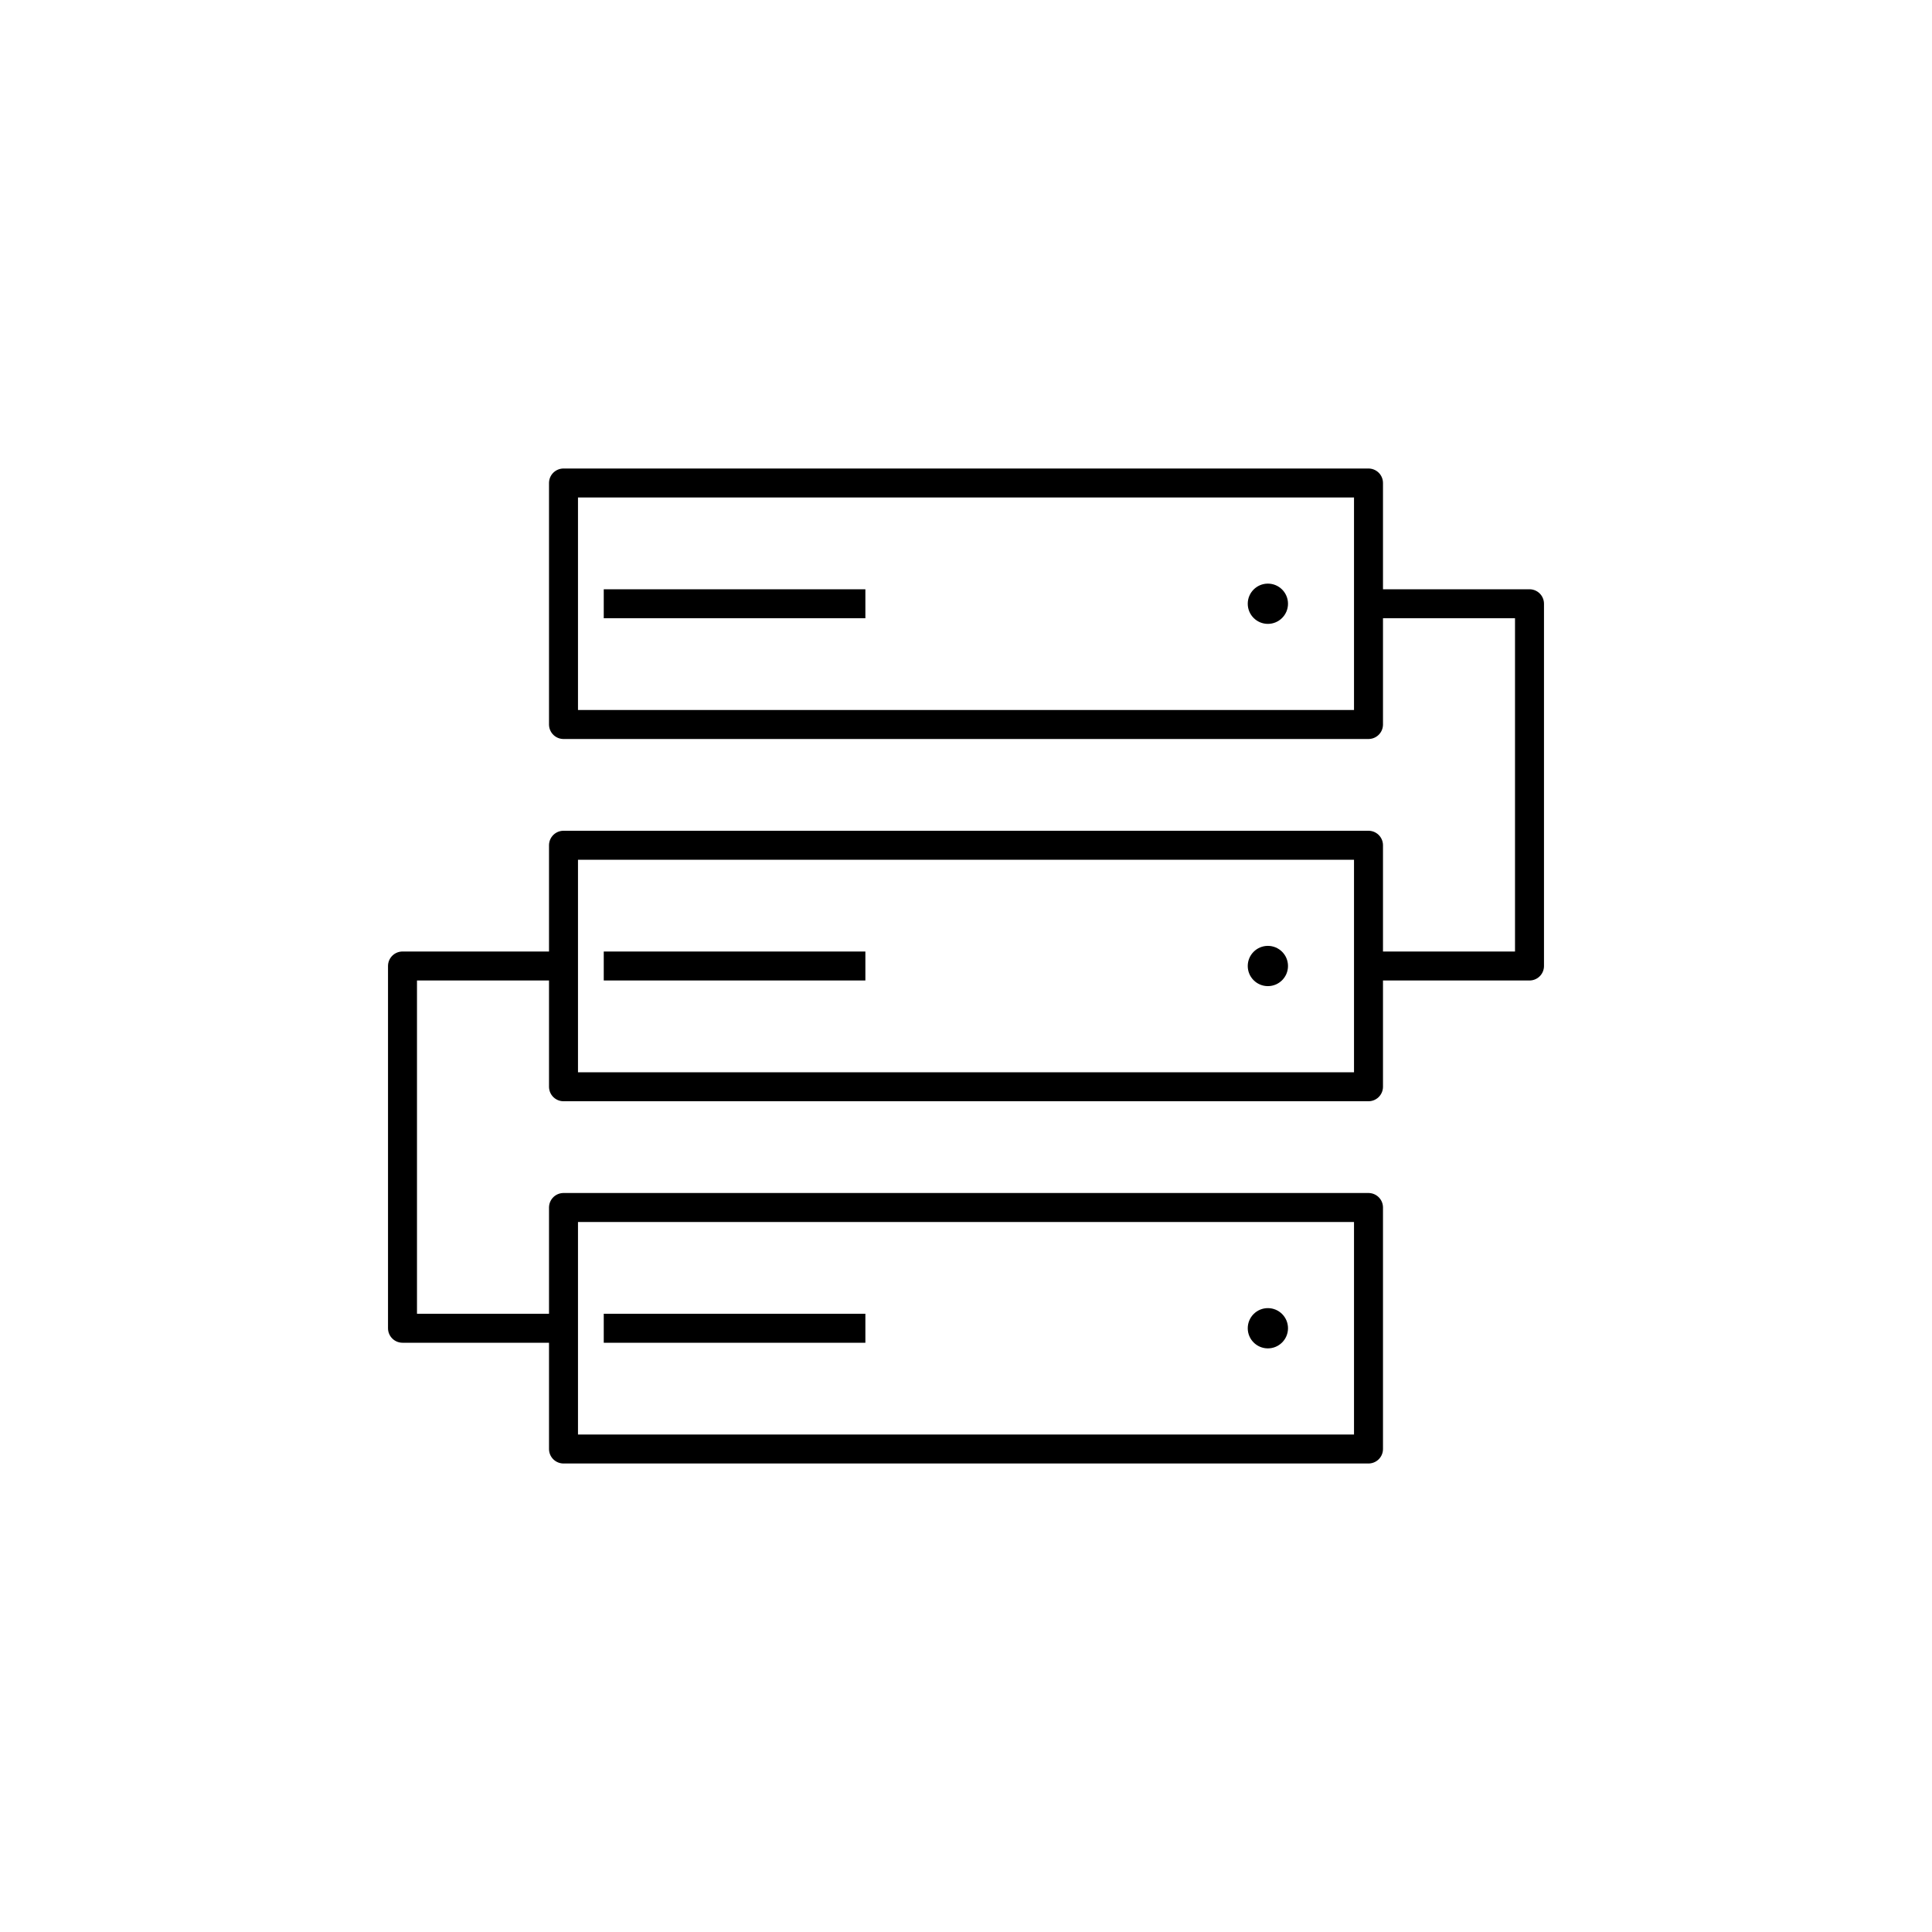
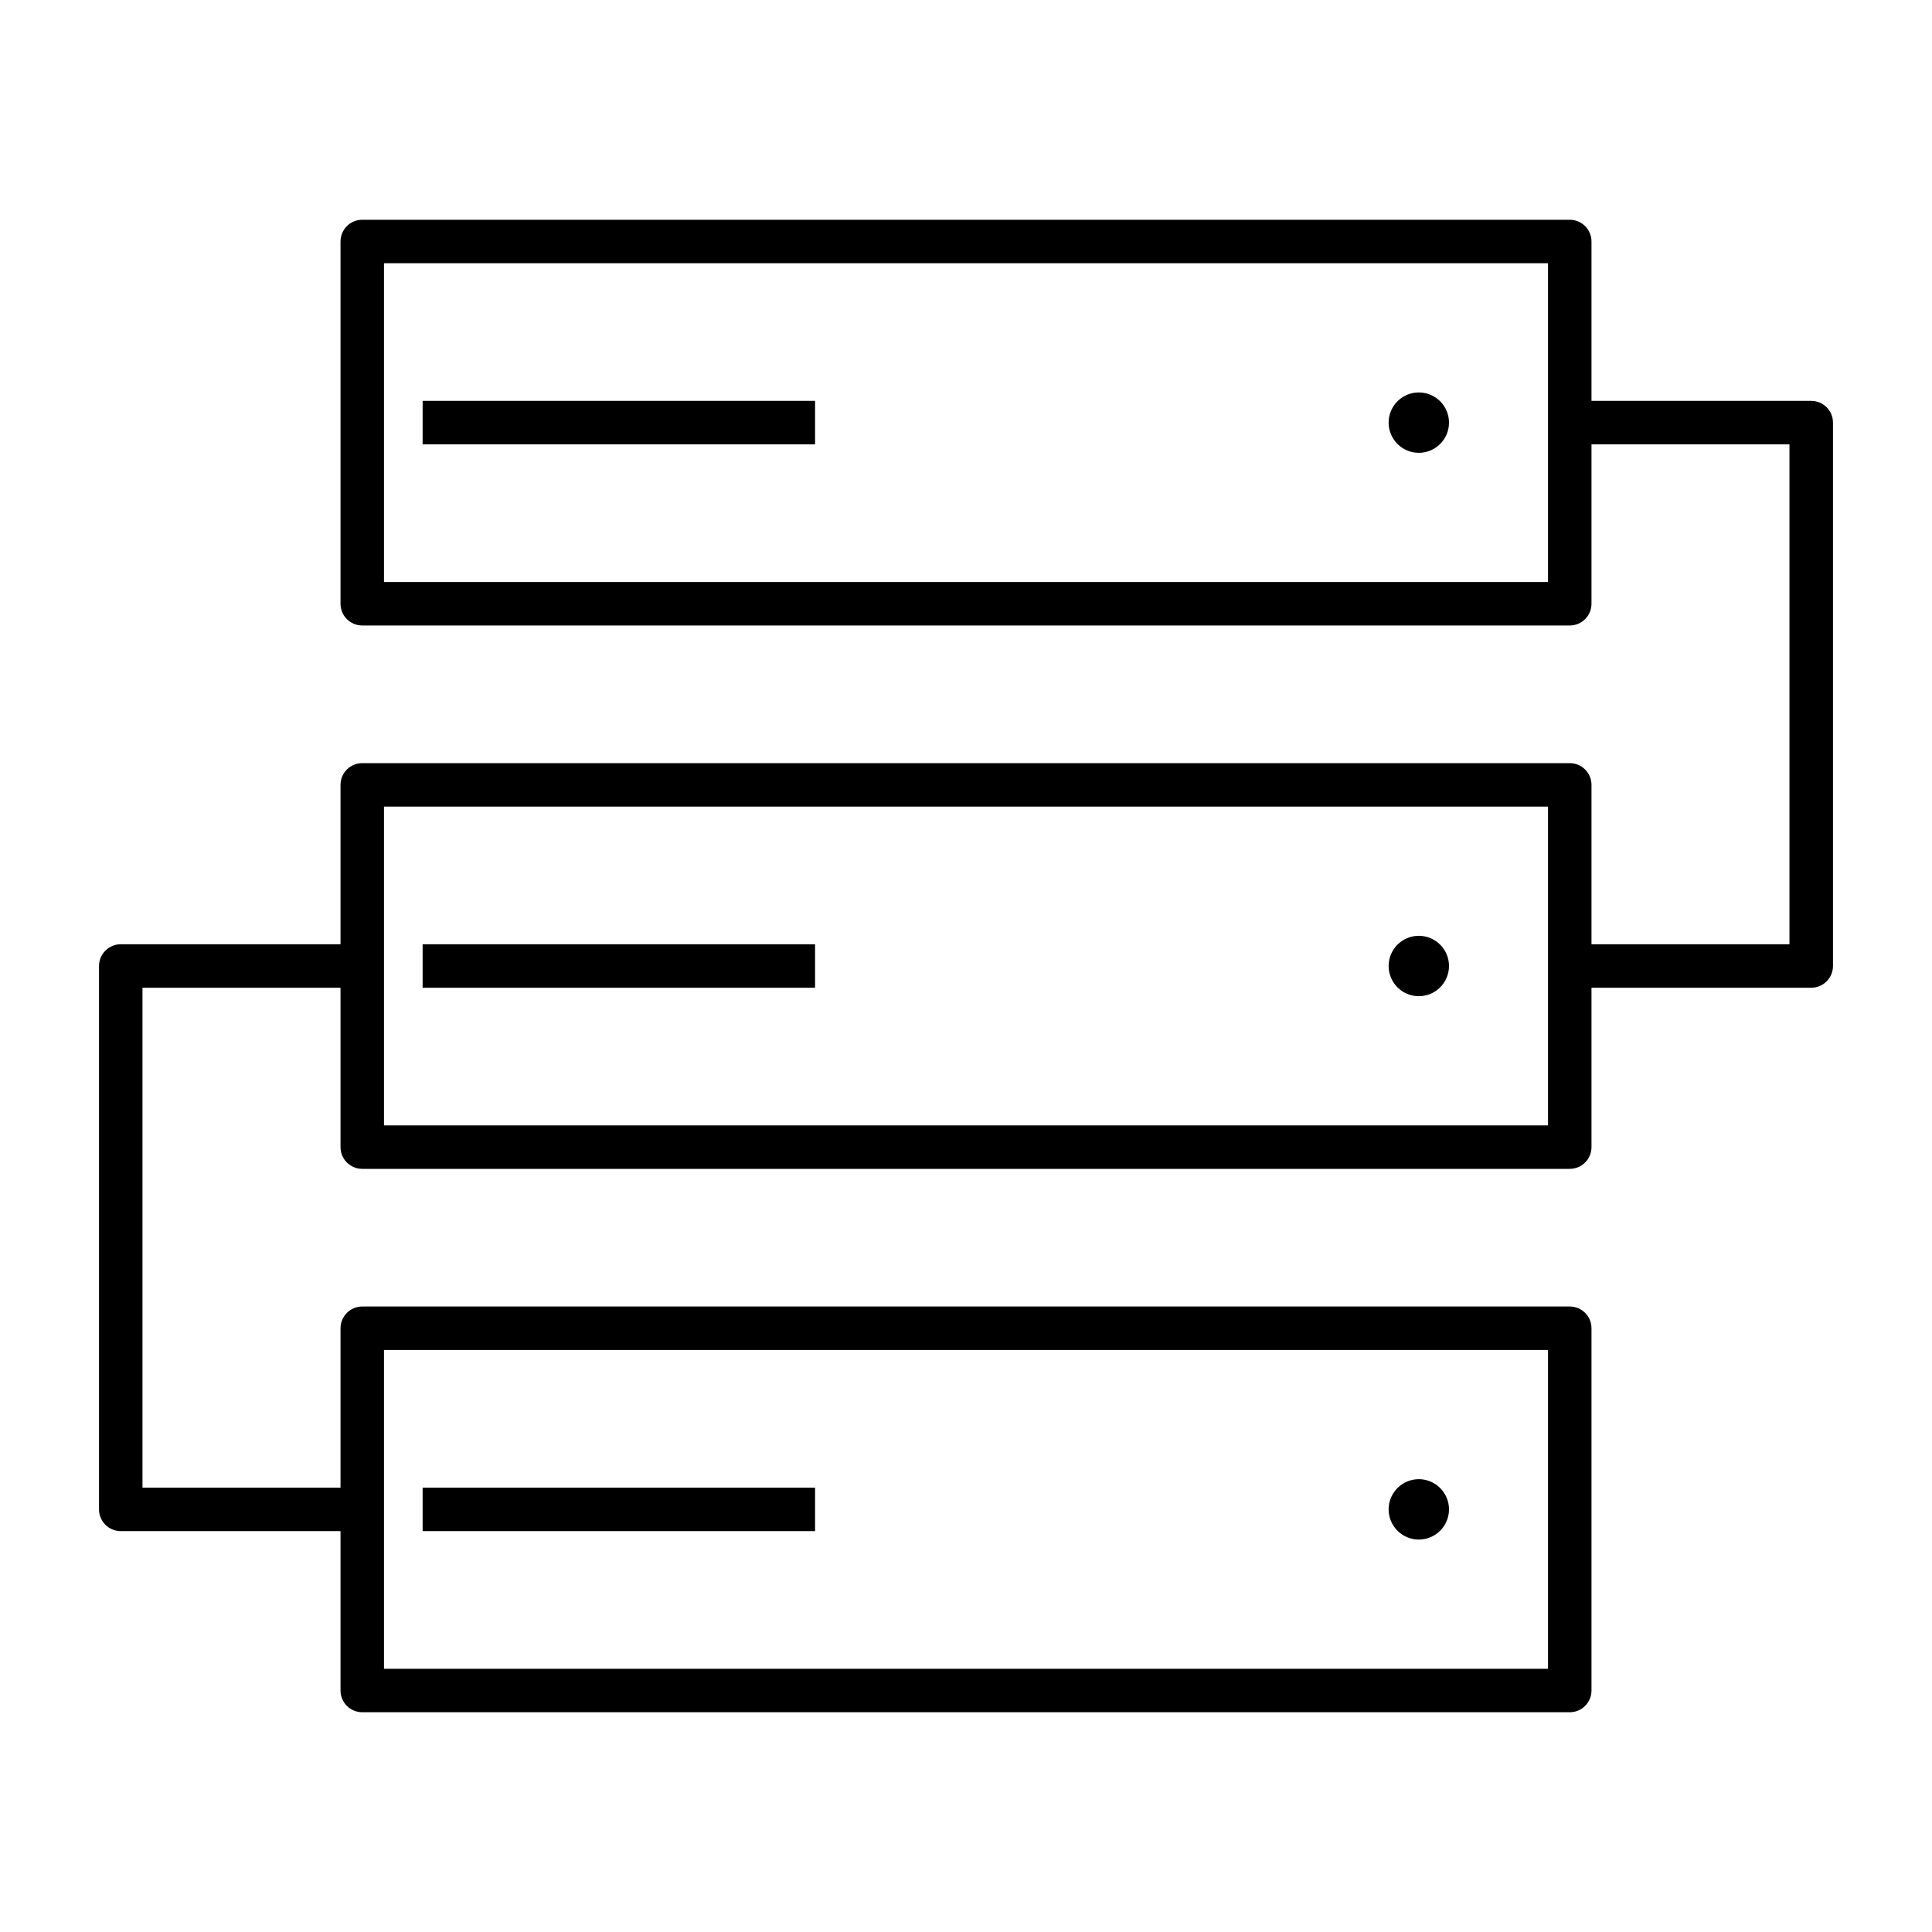
- <svg xmlns="http://www.w3.org/2000/svg" version="1.1" x="0px" y="0px" viewBox="0 0 48 48" style="enable-background:new 0 0 48 48;" xml:space="preserve">
-   <g id="data_backup">
-     <g id="data_backup_1_">
-       <rect x="14" y="12" style="fill:none;stroke:#000000;stroke-width:0.72;stroke-linejoin:round;stroke-miterlimit:10;" width="20" height="6" />
-       <line style="fill:none;stroke:#000000;stroke-width:0.72;stroke-linejoin:round;stroke-miterlimit:10;" x1="15" y1="15" x2="21.5" y2="15" />
-       <circle cx="31.5" cy="15" r="0.5" />
-       <rect x="14" y="21" style="fill:none;stroke:#000000;stroke-width:0.72;stroke-linejoin:round;stroke-miterlimit:10;" width="20" height="6" />
-       <line style="fill:none;stroke:#000000;stroke-width:0.72;stroke-linejoin:round;stroke-miterlimit:10;" x1="15" y1="24" x2="21.5" y2="24" />
-       <circle cx="31.5" cy="24" r="0.5" />
-       <rect x="14" y="30" style="fill:none;stroke:#000000;stroke-width:0.72;stroke-linejoin:round;stroke-miterlimit:10;" width="20" height="6" />
-       <line style="fill:none;stroke:#000000;stroke-width:0.72;stroke-linejoin:round;stroke-miterlimit:10;" x1="15" y1="33" x2="21.5" y2="33" />
-       <circle cx="31.5" cy="33" r="0.5" />
-       <polyline style="fill:none;stroke:#000000;stroke-width:0.72;stroke-linejoin:round;stroke-miterlimit:10;" points="34,15 38,15     38,24 34,24   " />
-       <polyline style="fill:none;stroke:#000000;stroke-width:0.72;stroke-linejoin:round;stroke-miterlimit:10;" points="14,33 10,33     10,24 14,24   " />
-     </g>
-   </g>
-   <g id="Layer_1">
- </g>
+ <svg xmlns="http://www.w3.org/2000/svg" version="1.1" id="Layer_1" x="0px" y="0px" viewBox="0 0 32 32" style="enable-background:new 0 0 32 32;" xml:space="preserve">
+   <path id="data--backup_1_" d="M13.5,7.36H7V6.64h6.5V7.36z M13.5,15.64H7v0.72h6.5V15.64z M7,25.36h6.5v-0.72H7V25.36z M30.36,7v9  c0,0.199-0.161,0.36-0.36,0.36h-3.64V19c0,0.199-0.161,0.36-0.36,0.36H6c-0.199,0-0.36-0.161-0.36-0.36v-2.64H2.36v8.28h3.28V22  c0-0.199,0.161-0.36,0.36-0.36h20c0.199,0,0.36,0.161,0.36,0.36v6c0,0.199-0.161,0.36-0.36,0.36H6c-0.199,0-0.36-0.161-0.36-0.36  v-2.64H2c-0.199,0-0.36-0.161-0.36-0.36v-9c0-0.199,0.161-0.36,0.36-0.36h3.64V13c0-0.199,0.161-0.36,0.36-0.36h20  c0.199,0,0.36,0.161,0.36,0.36v2.64h3.279V7.36H26.36V10c0,0.199-0.161,0.36-0.36,0.36H6c-0.199,0-0.36-0.161-0.36-0.36V4  c0-0.199,0.161-0.36,0.36-0.36h20c0.199,0,0.36,0.161,0.36,0.36v2.64H30C30.199,6.64,30.36,6.801,30.36,7z M25.64,4.36H6.36v5.28  h19.28C25.64,9.64,25.64,4.36,25.64,4.36z M6.36,27.64h19.28v-5.28H6.36V27.64z M25.64,13.36H6.36v5.28h19.28  C25.64,18.64,25.64,13.36,25.64,13.36z M24,7c0-0.276-0.224-0.5-0.5-0.5S23,6.724,23,7s0.224,0.5,0.5,0.5S24,7.276,24,7z M24,16  c0-0.276-0.224-0.5-0.5-0.5S23,15.724,23,16c0,0.276,0.224,0.5,0.5,0.5S24,16.276,24,16z M24,25c0-0.276-0.224-0.5-0.5-0.5  S23,24.724,23,25s0.224,0.5,0.5,0.5S24,25.276,24,25z" />
+   <rect id="_Transparent_Rectangle" style="fill:none;" width="32" height="32" />
</svg>
